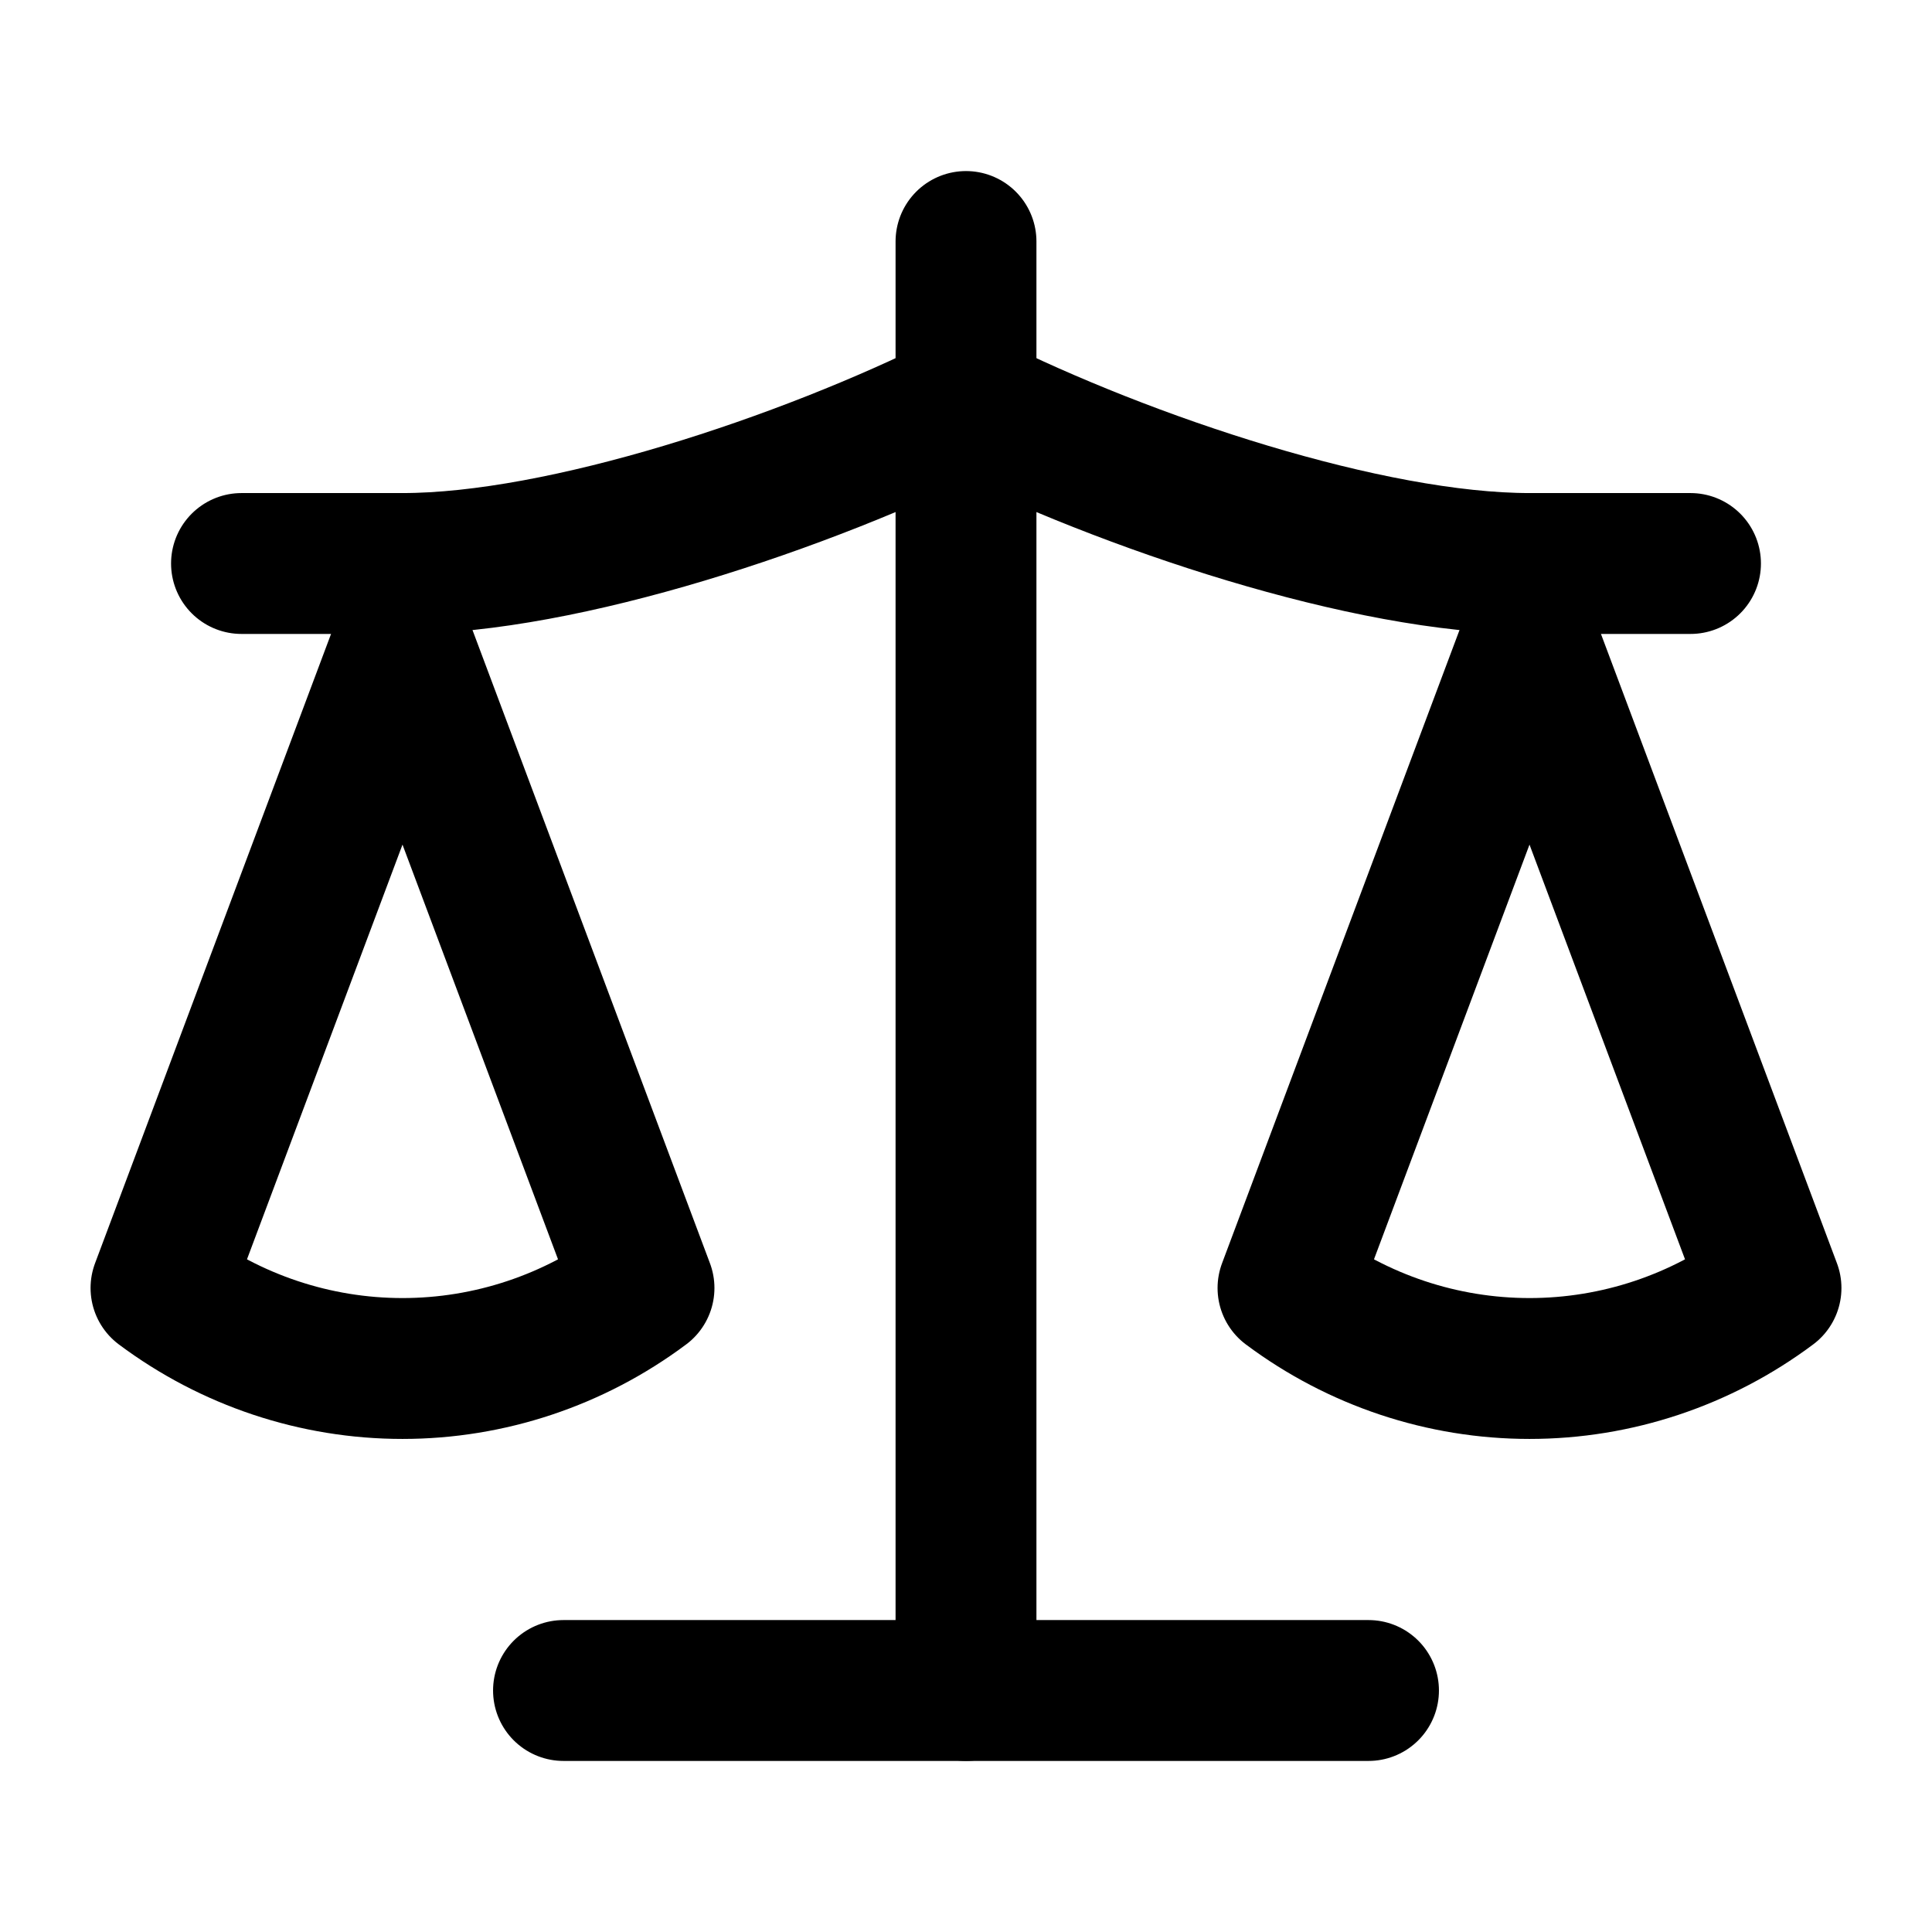
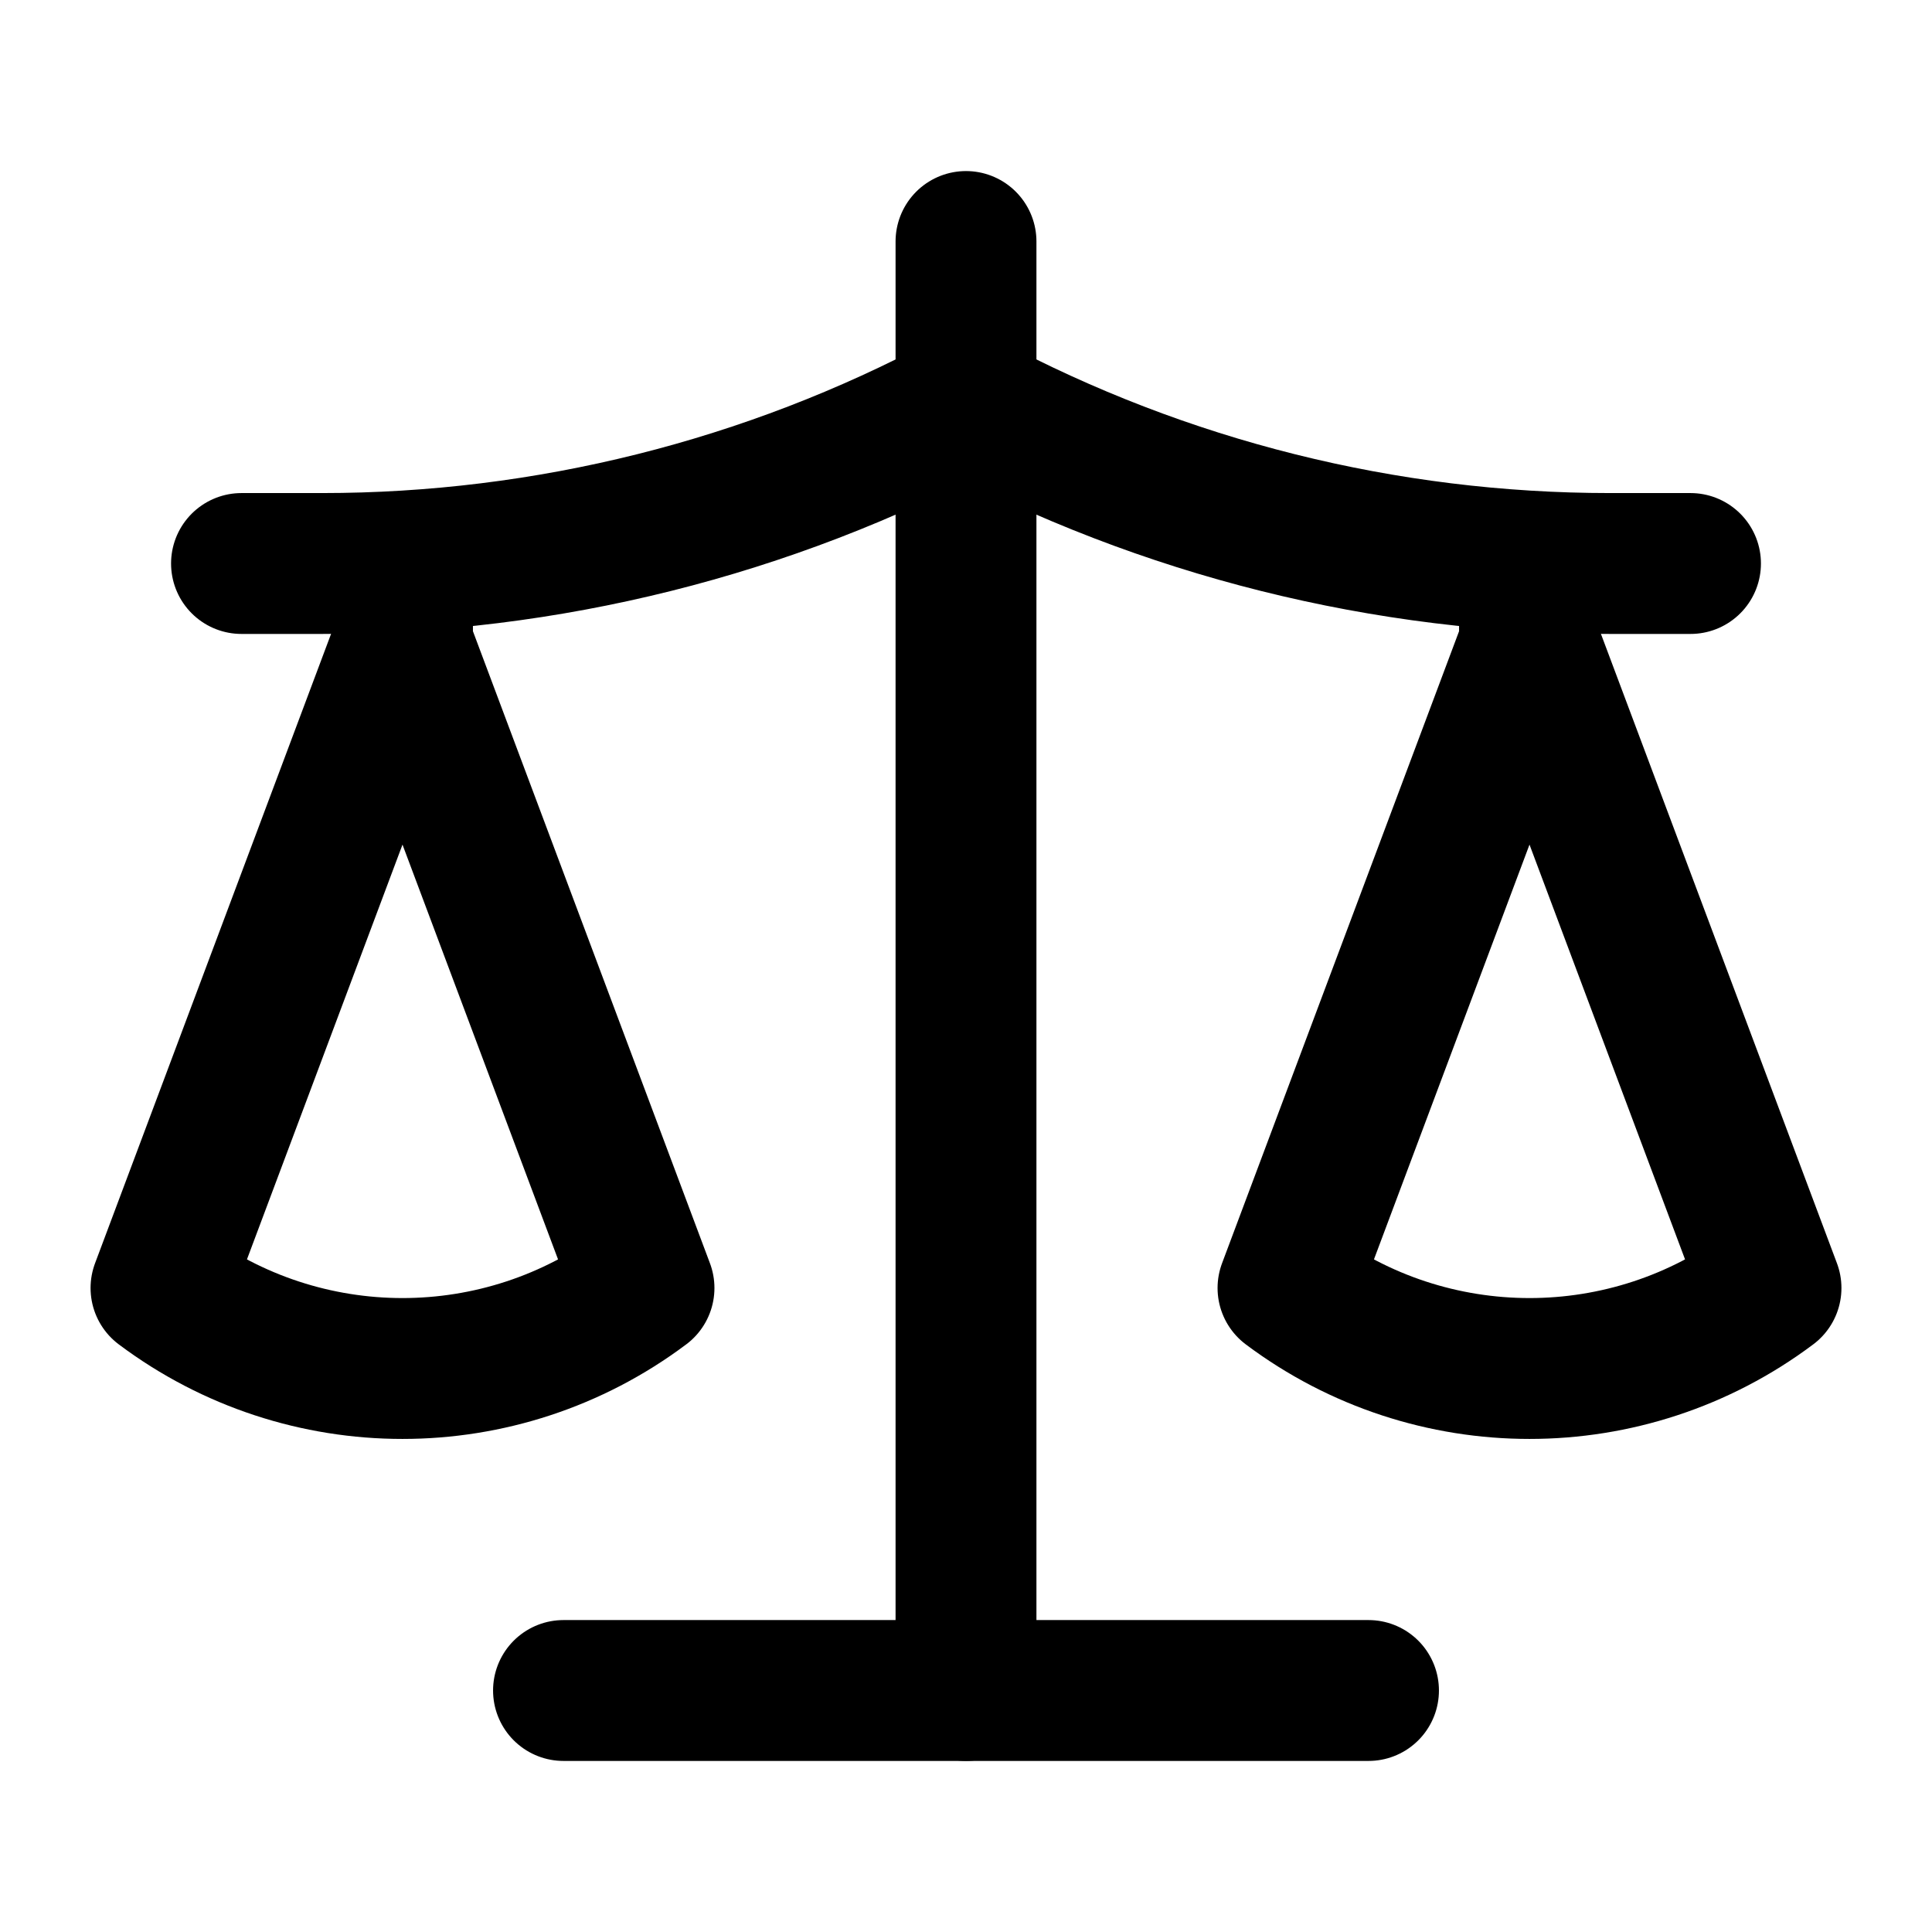
<svg xmlns="http://www.w3.org/2000/svg" viewBox="0 0 24 24" fill="none" stroke="currentColor" stroke-width="1.75" stroke-linecap="round" stroke-linejoin="round" width="24" height="24" aria-hidden="true">
-   <path d="m16 16 3-8 3 8c-.87.65-1.92 1-3 1s-2.13-.35-3-1Z" />
-   <path d="m2 16 3-8 3 8c-.87.65-1.92 1-3 1s-2.13-.35-3-1Z" />
+   <path d="M12 3v18" />
+   <path d="m19 8 3 8a5 5 0 0 1-6 0zV7" />
+   <path d="M3 7h1a17 17 0 0 0 8-2 17 17 0 0 0 8 2h1" />
+   <path d="m5 8 3 8a5 5 0 0 1-6 0zV7" />
  <path d="M7 21h10" />
-   <path d="M12 3v18" />
-   <path d="M3 7h2c2 0 5-1 7-2 2 1 5 2 7 2h2" />
</svg>
